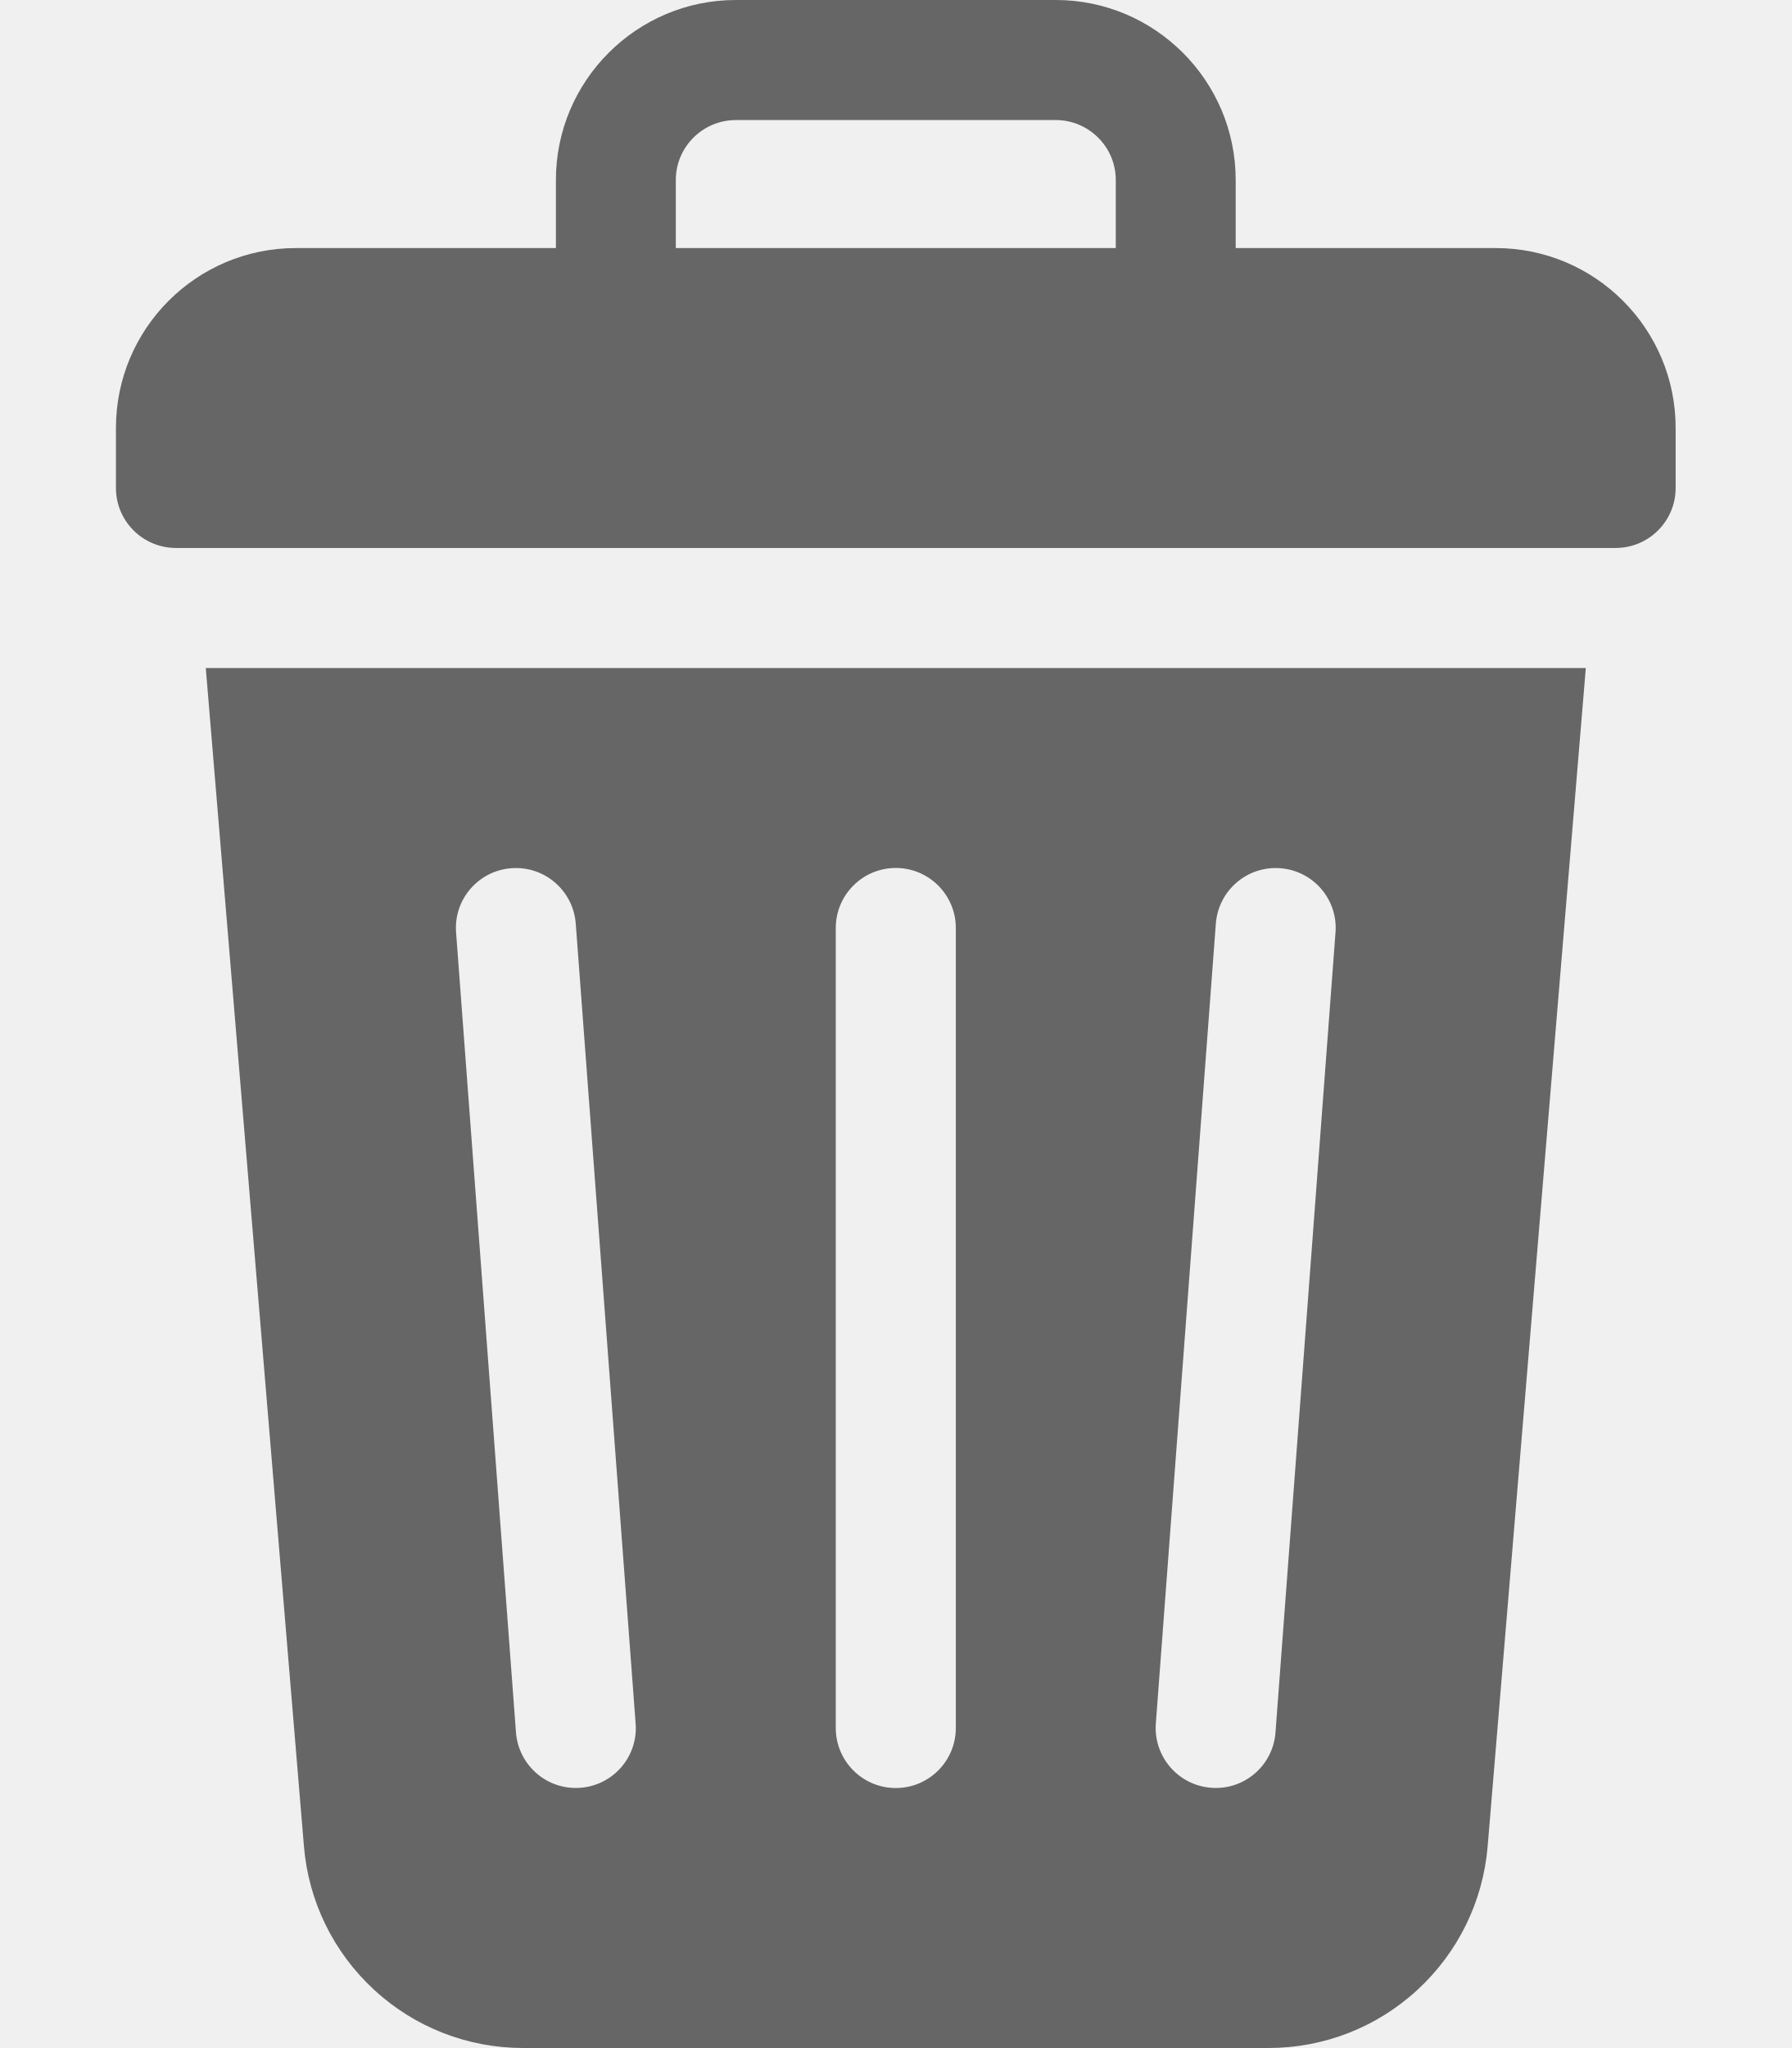
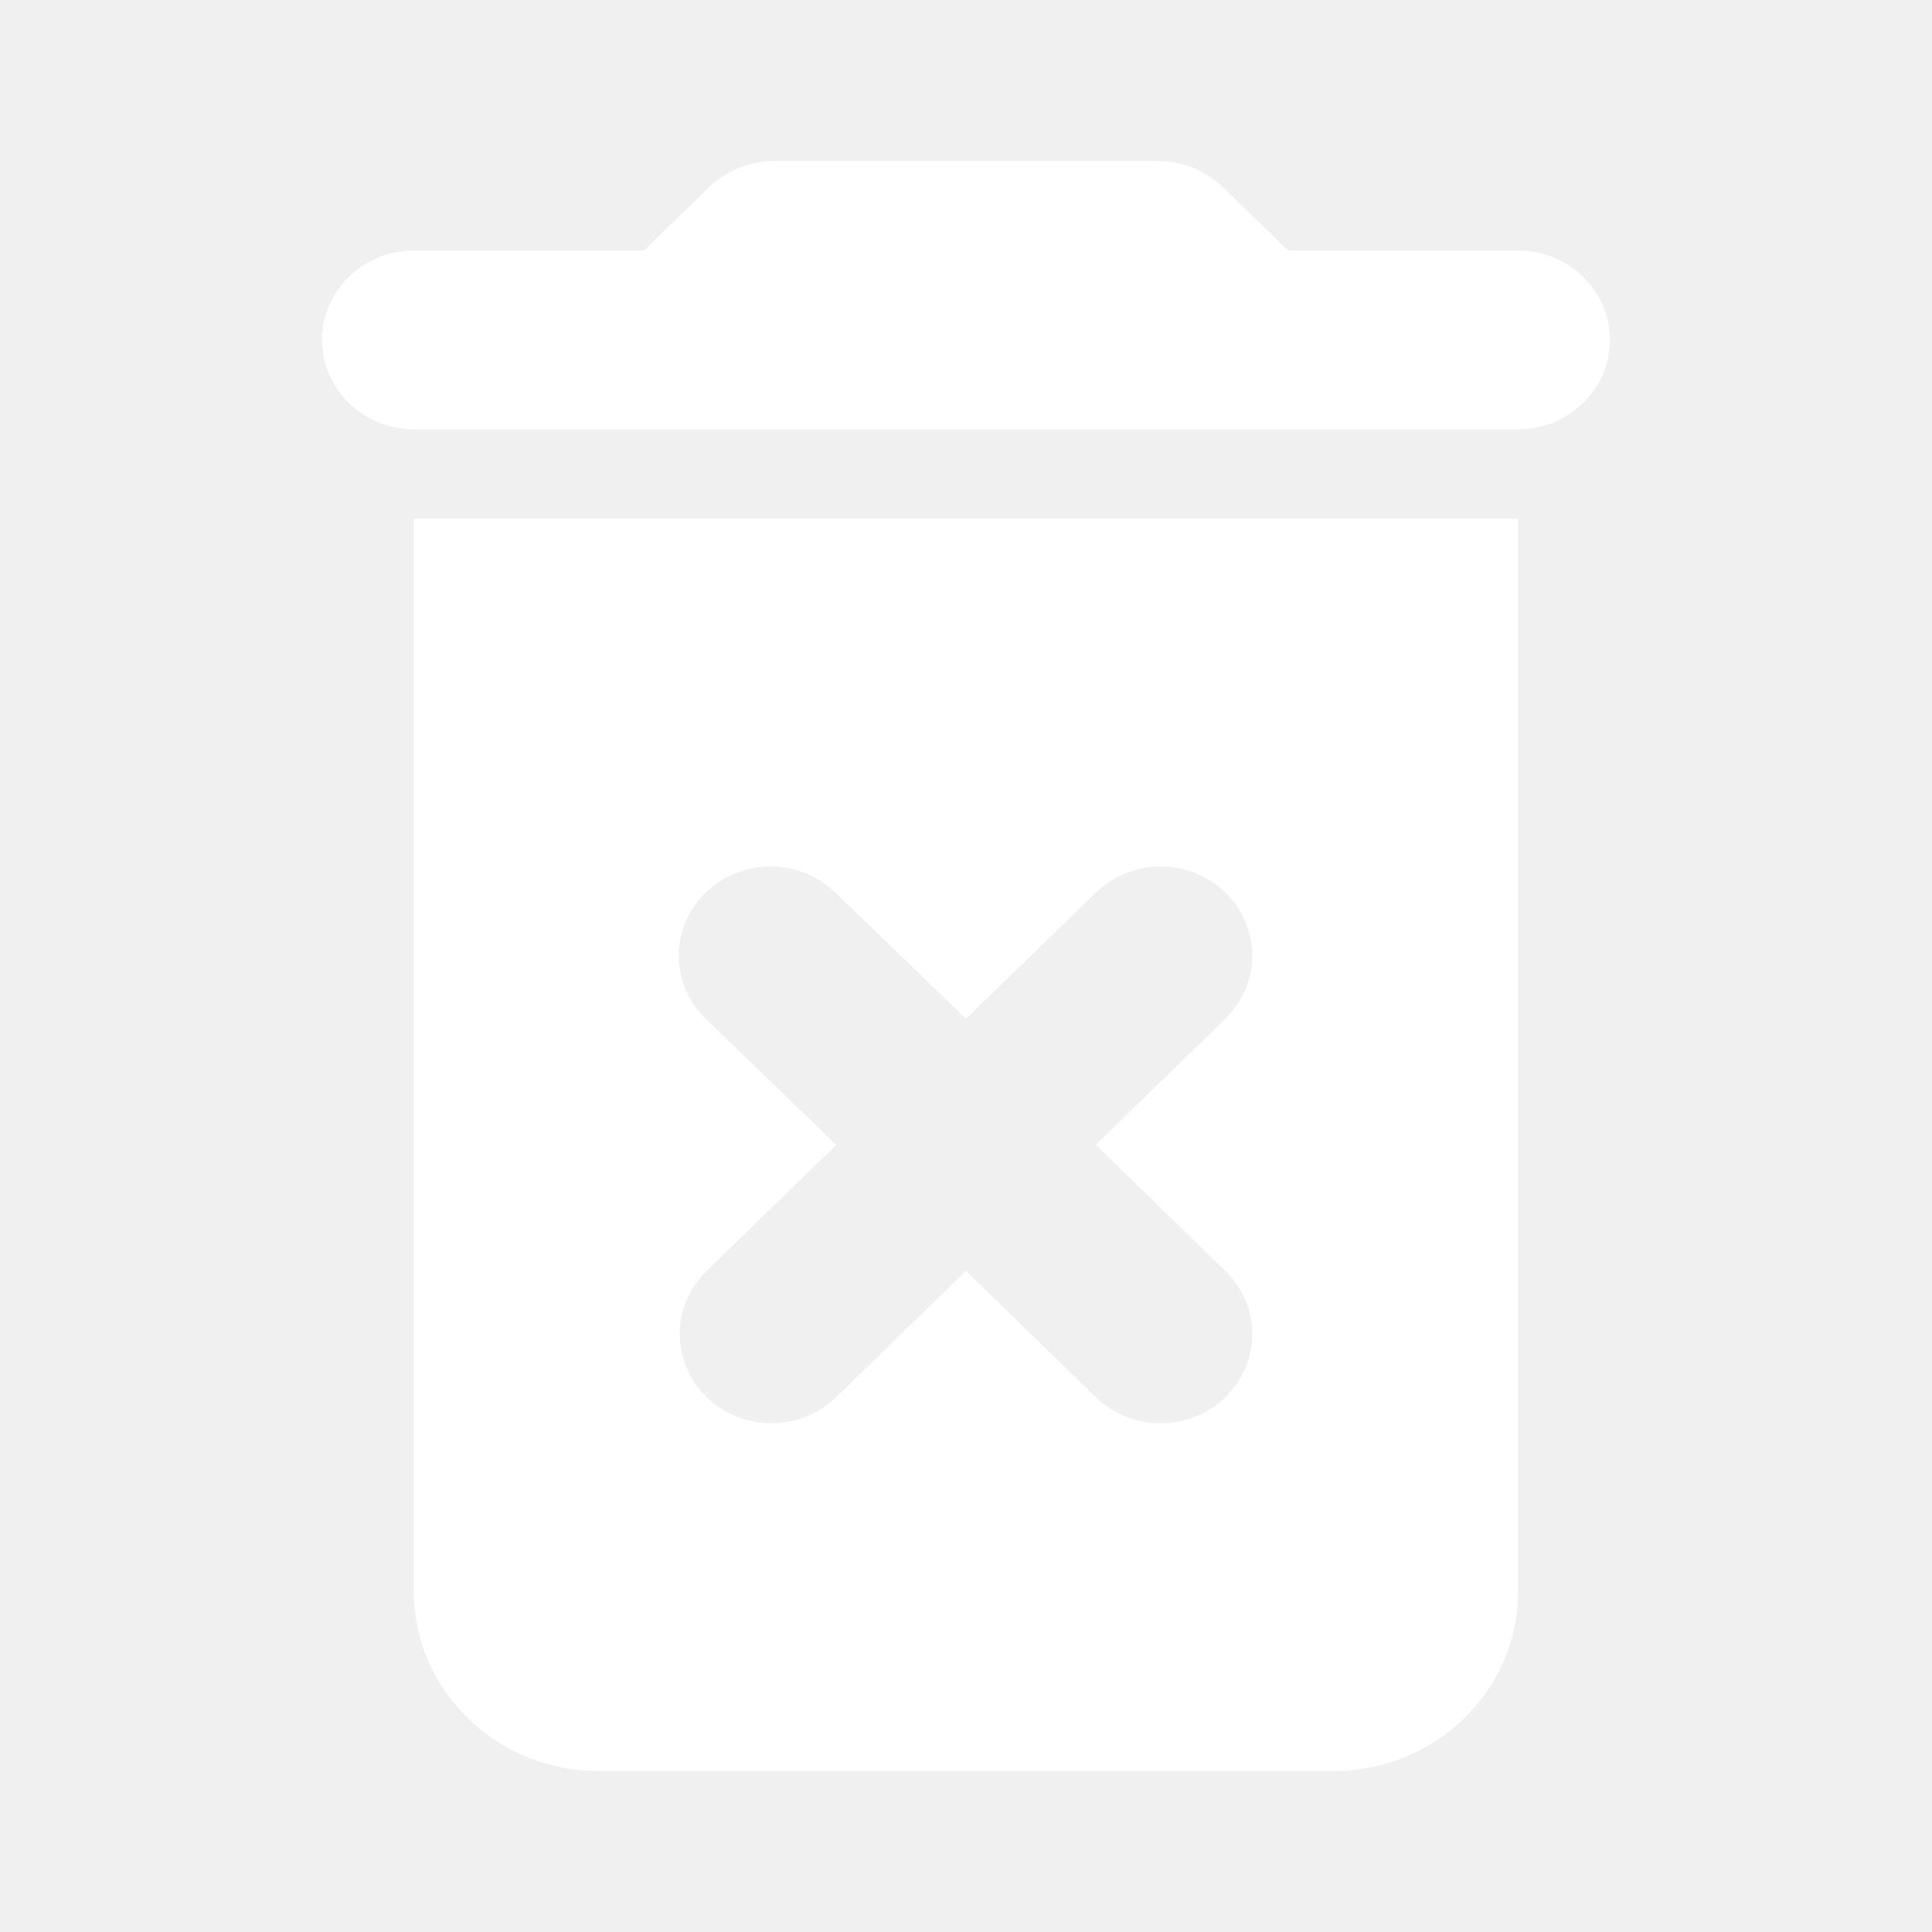
- <svg xmlns="http://www.w3.org/2000/svg" width="14" height="16" viewBox="0 0 14 16" fill="none">
-   <path d="M11.688 1.938H9.656V1.406C9.656 0.631 9.025 0 8.25 0H5.75C4.975 0 4.344 0.631 4.344 1.406V1.938H2.312C1.536 1.938 0.906 2.567 0.906 3.344V3.812C0.906 4.071 1.116 4.281 1.375 4.281H12.625C12.884 4.281 13.094 4.071 13.094 3.812V3.344C13.094 2.567 12.464 1.938 11.688 1.938ZM5.281 1.406C5.281 1.148 5.492 0.938 5.75 0.938H8.25C8.508 0.938 8.719 1.148 8.719 1.406V1.938H5.281V1.406Z" fill="#666666" />
-   <path d="M2.375 14.424C2.411 14.855 2.606 15.253 2.924 15.546C3.242 15.839 3.655 16 4.088 16H9.912C10.345 16 10.758 15.839 11.076 15.546C11.394 15.253 11.589 14.855 11.625 14.424L12.392 5.219H1.608L2.375 14.424ZM9.032 13.465L9.501 7.215C9.521 6.957 9.746 6.763 10.004 6.783C10.262 6.802 10.456 7.027 10.436 7.285L9.967 13.535C9.948 13.793 9.723 13.987 9.465 13.967C9.207 13.948 9.013 13.723 9.032 13.465ZM6.531 7.25C6.531 6.991 6.741 6.781 7 6.781C7.259 6.781 7.469 6.991 7.469 7.25V13.5C7.469 13.759 7.259 13.969 7 13.969C6.741 13.969 6.531 13.759 6.531 13.5V7.25ZM3.996 6.783C4.254 6.763 4.479 6.957 4.499 7.215L4.967 13.465C4.987 13.723 4.793 13.948 4.535 13.967C4.277 13.987 4.052 13.793 4.032 13.535L3.564 7.285C3.544 7.027 3.738 6.802 3.996 6.783V6.783Z" fill="#666666" />
+ <svg xmlns="http://www.w3.org/2000/svg" width="12" height="12" viewBox="0 0 12 12" fill="none">
+   <path d="M2.571 9.889C2.571 10.5 3.086 11 3.714 11H8.286C8.914 11 9.429 10.5 9.429 9.889V3.222H2.571V9.889ZM4.383 6.328C4.276 6.224 4.216 6.083 4.216 5.936C4.216 5.789 4.276 5.648 4.383 5.544C4.49 5.441 4.635 5.382 4.786 5.382C4.937 5.382 5.082 5.441 5.189 5.544L6 6.328L6.806 5.544C6.913 5.441 7.057 5.382 7.209 5.382C7.36 5.382 7.505 5.441 7.611 5.544C7.718 5.648 7.778 5.789 7.778 5.936C7.778 6.083 7.718 6.224 7.611 6.328L6.806 7.111L7.611 7.894C7.664 7.946 7.706 8.007 7.735 8.074C7.764 8.141 7.778 8.213 7.778 8.286C7.778 8.359 7.764 8.431 7.735 8.498C7.706 8.565 7.664 8.626 7.611 8.678C7.559 8.729 7.496 8.77 7.427 8.798C7.357 8.826 7.283 8.84 7.209 8.84C7.134 8.84 7.06 8.826 6.991 8.798C6.921 8.77 6.859 8.729 6.806 8.678L6 7.894L5.194 8.678C5.141 8.729 5.079 8.77 5.009 8.798C4.94 8.826 4.866 8.84 4.791 8.84C4.717 8.84 4.643 8.826 4.573 8.798C4.504 8.77 4.441 8.729 4.389 8.678C4.336 8.626 4.294 8.565 4.265 8.498C4.236 8.431 4.222 8.359 4.222 8.286C4.222 8.213 4.236 8.141 4.265 8.074C4.294 8.007 4.336 7.946 4.389 7.894L5.194 7.111L4.383 6.328ZM9.429 1.556H8L7.594 1.161C7.491 1.061 7.343 1 7.194 1H4.806C4.657 1 4.509 1.061 4.406 1.161L4 1.556H2.571C2.257 1.556 2 1.806 2 2.111C2 2.417 2.257 2.667 2.571 2.667H9.429C9.743 2.667 10 2.417 10 2.111C10 1.806 9.743 1.556 9.429 1.556Z" fill="white" />
</svg>
